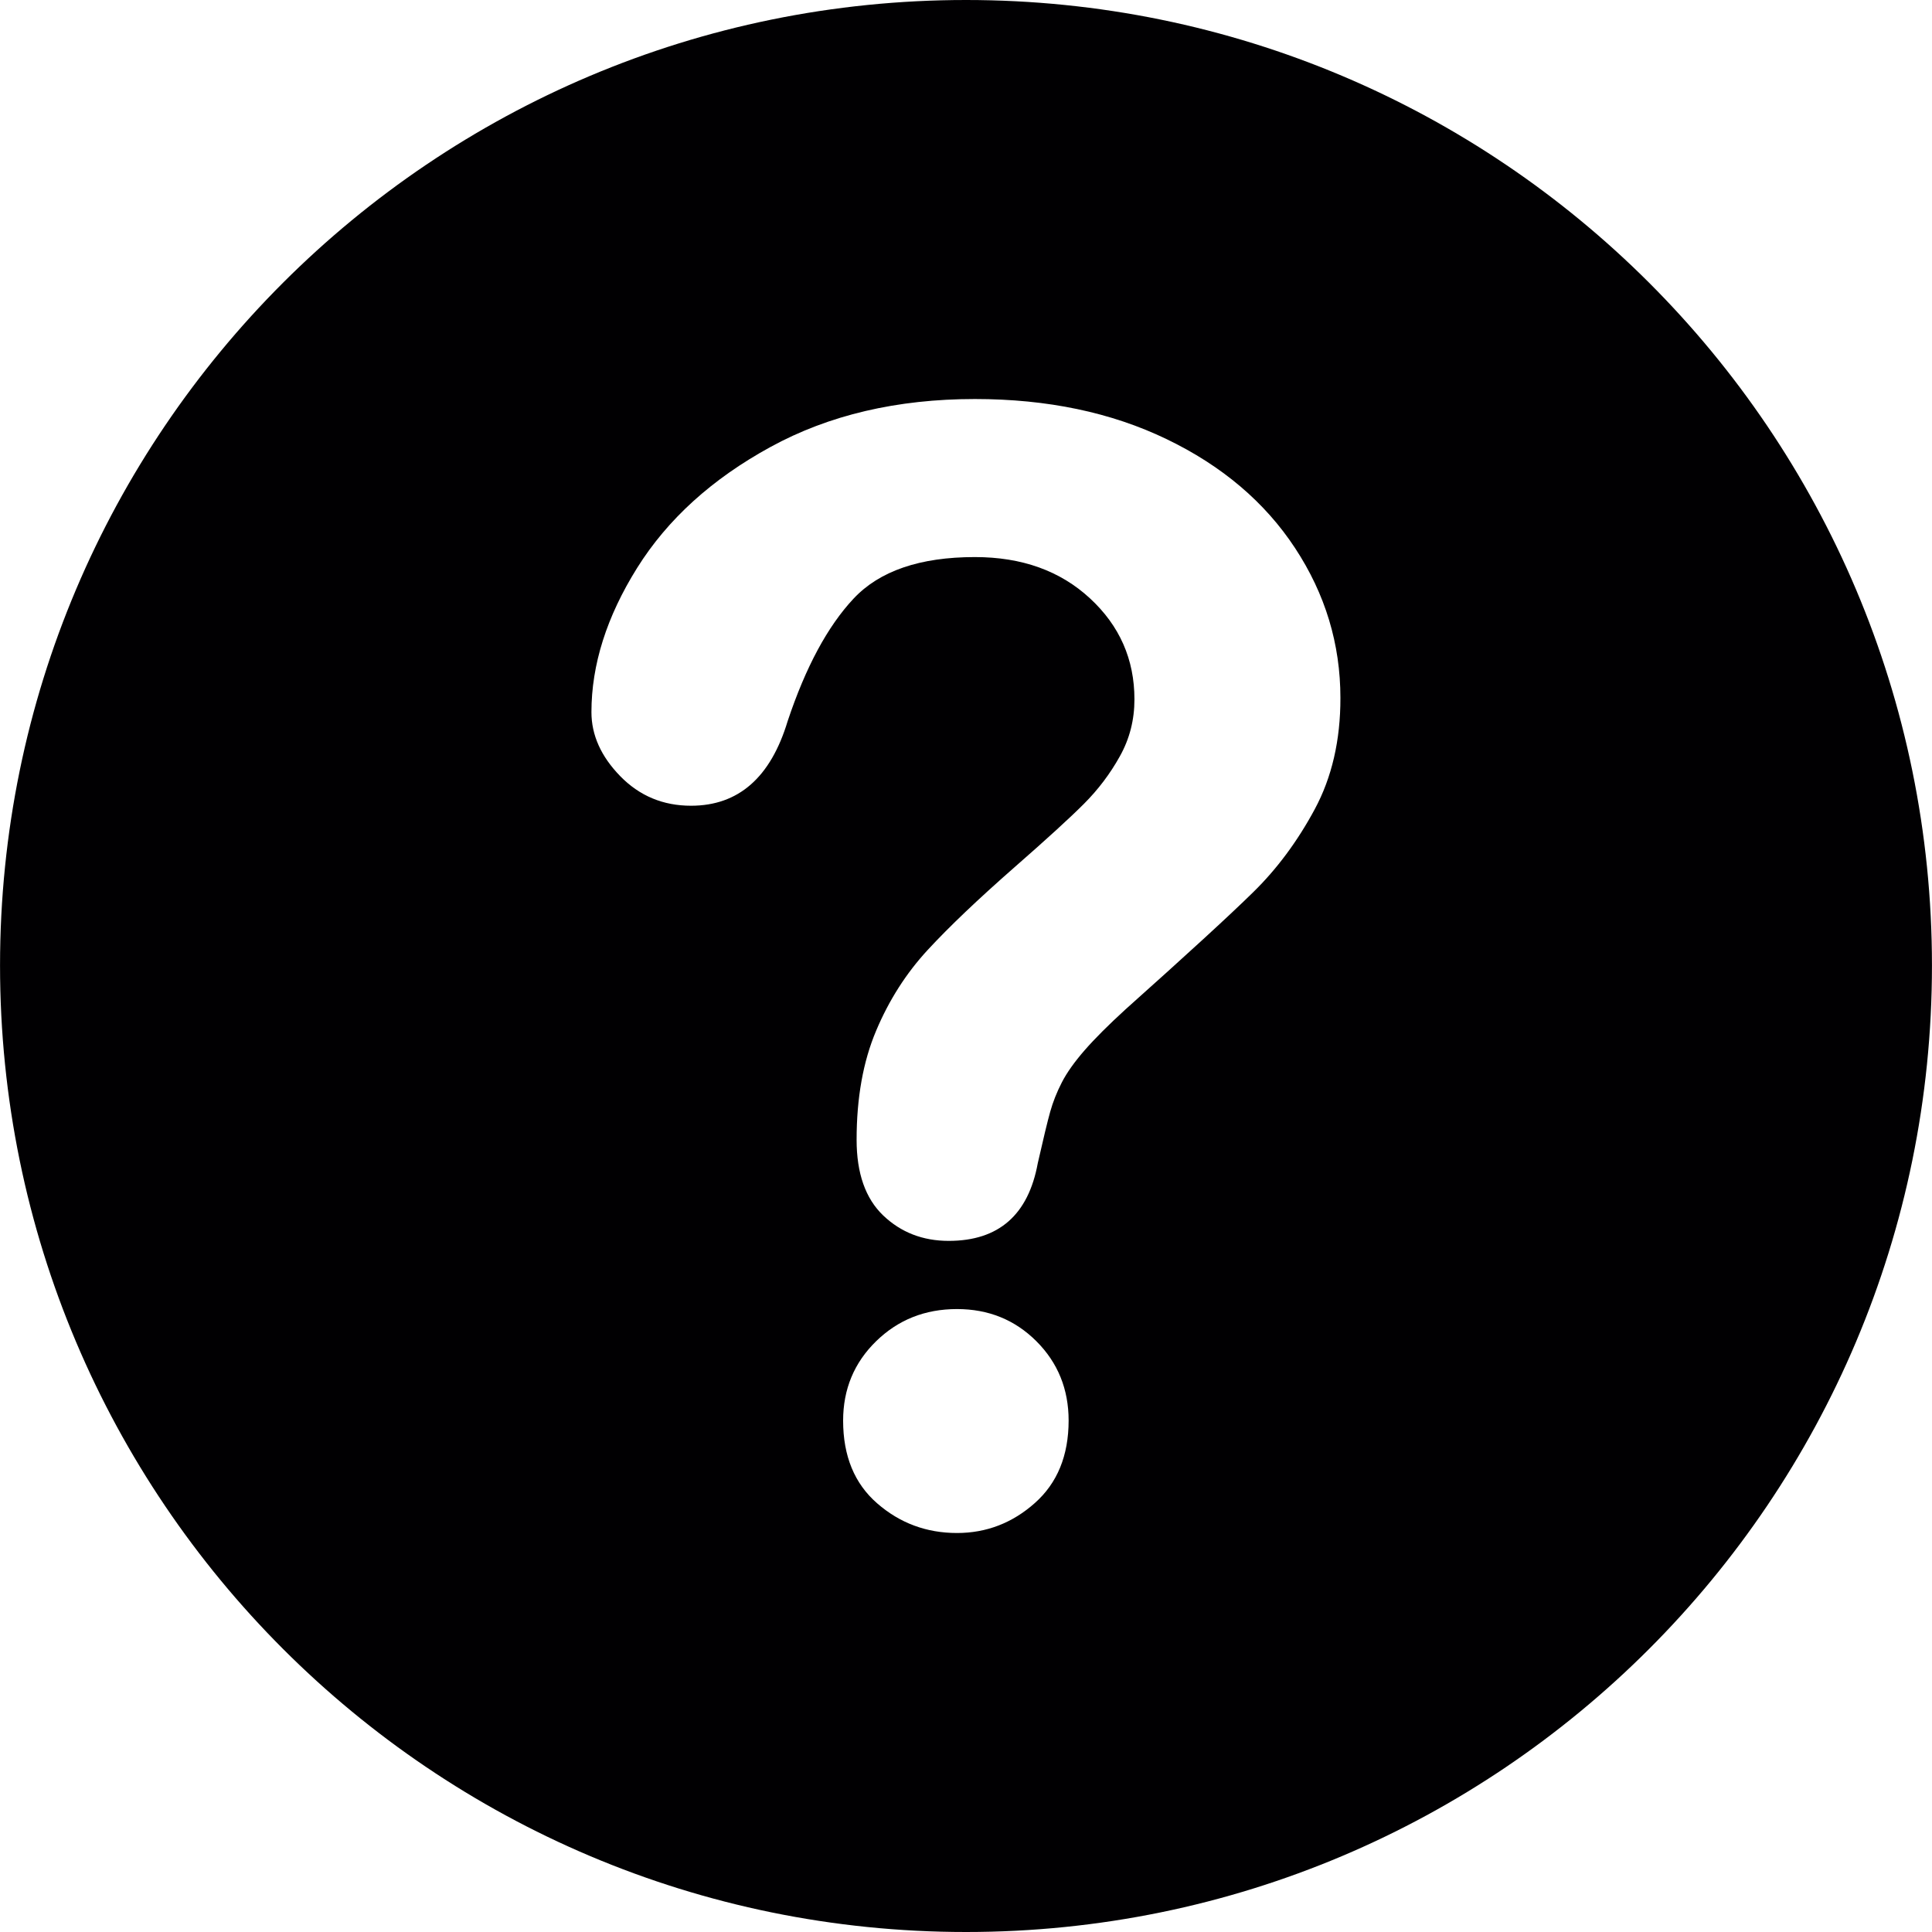
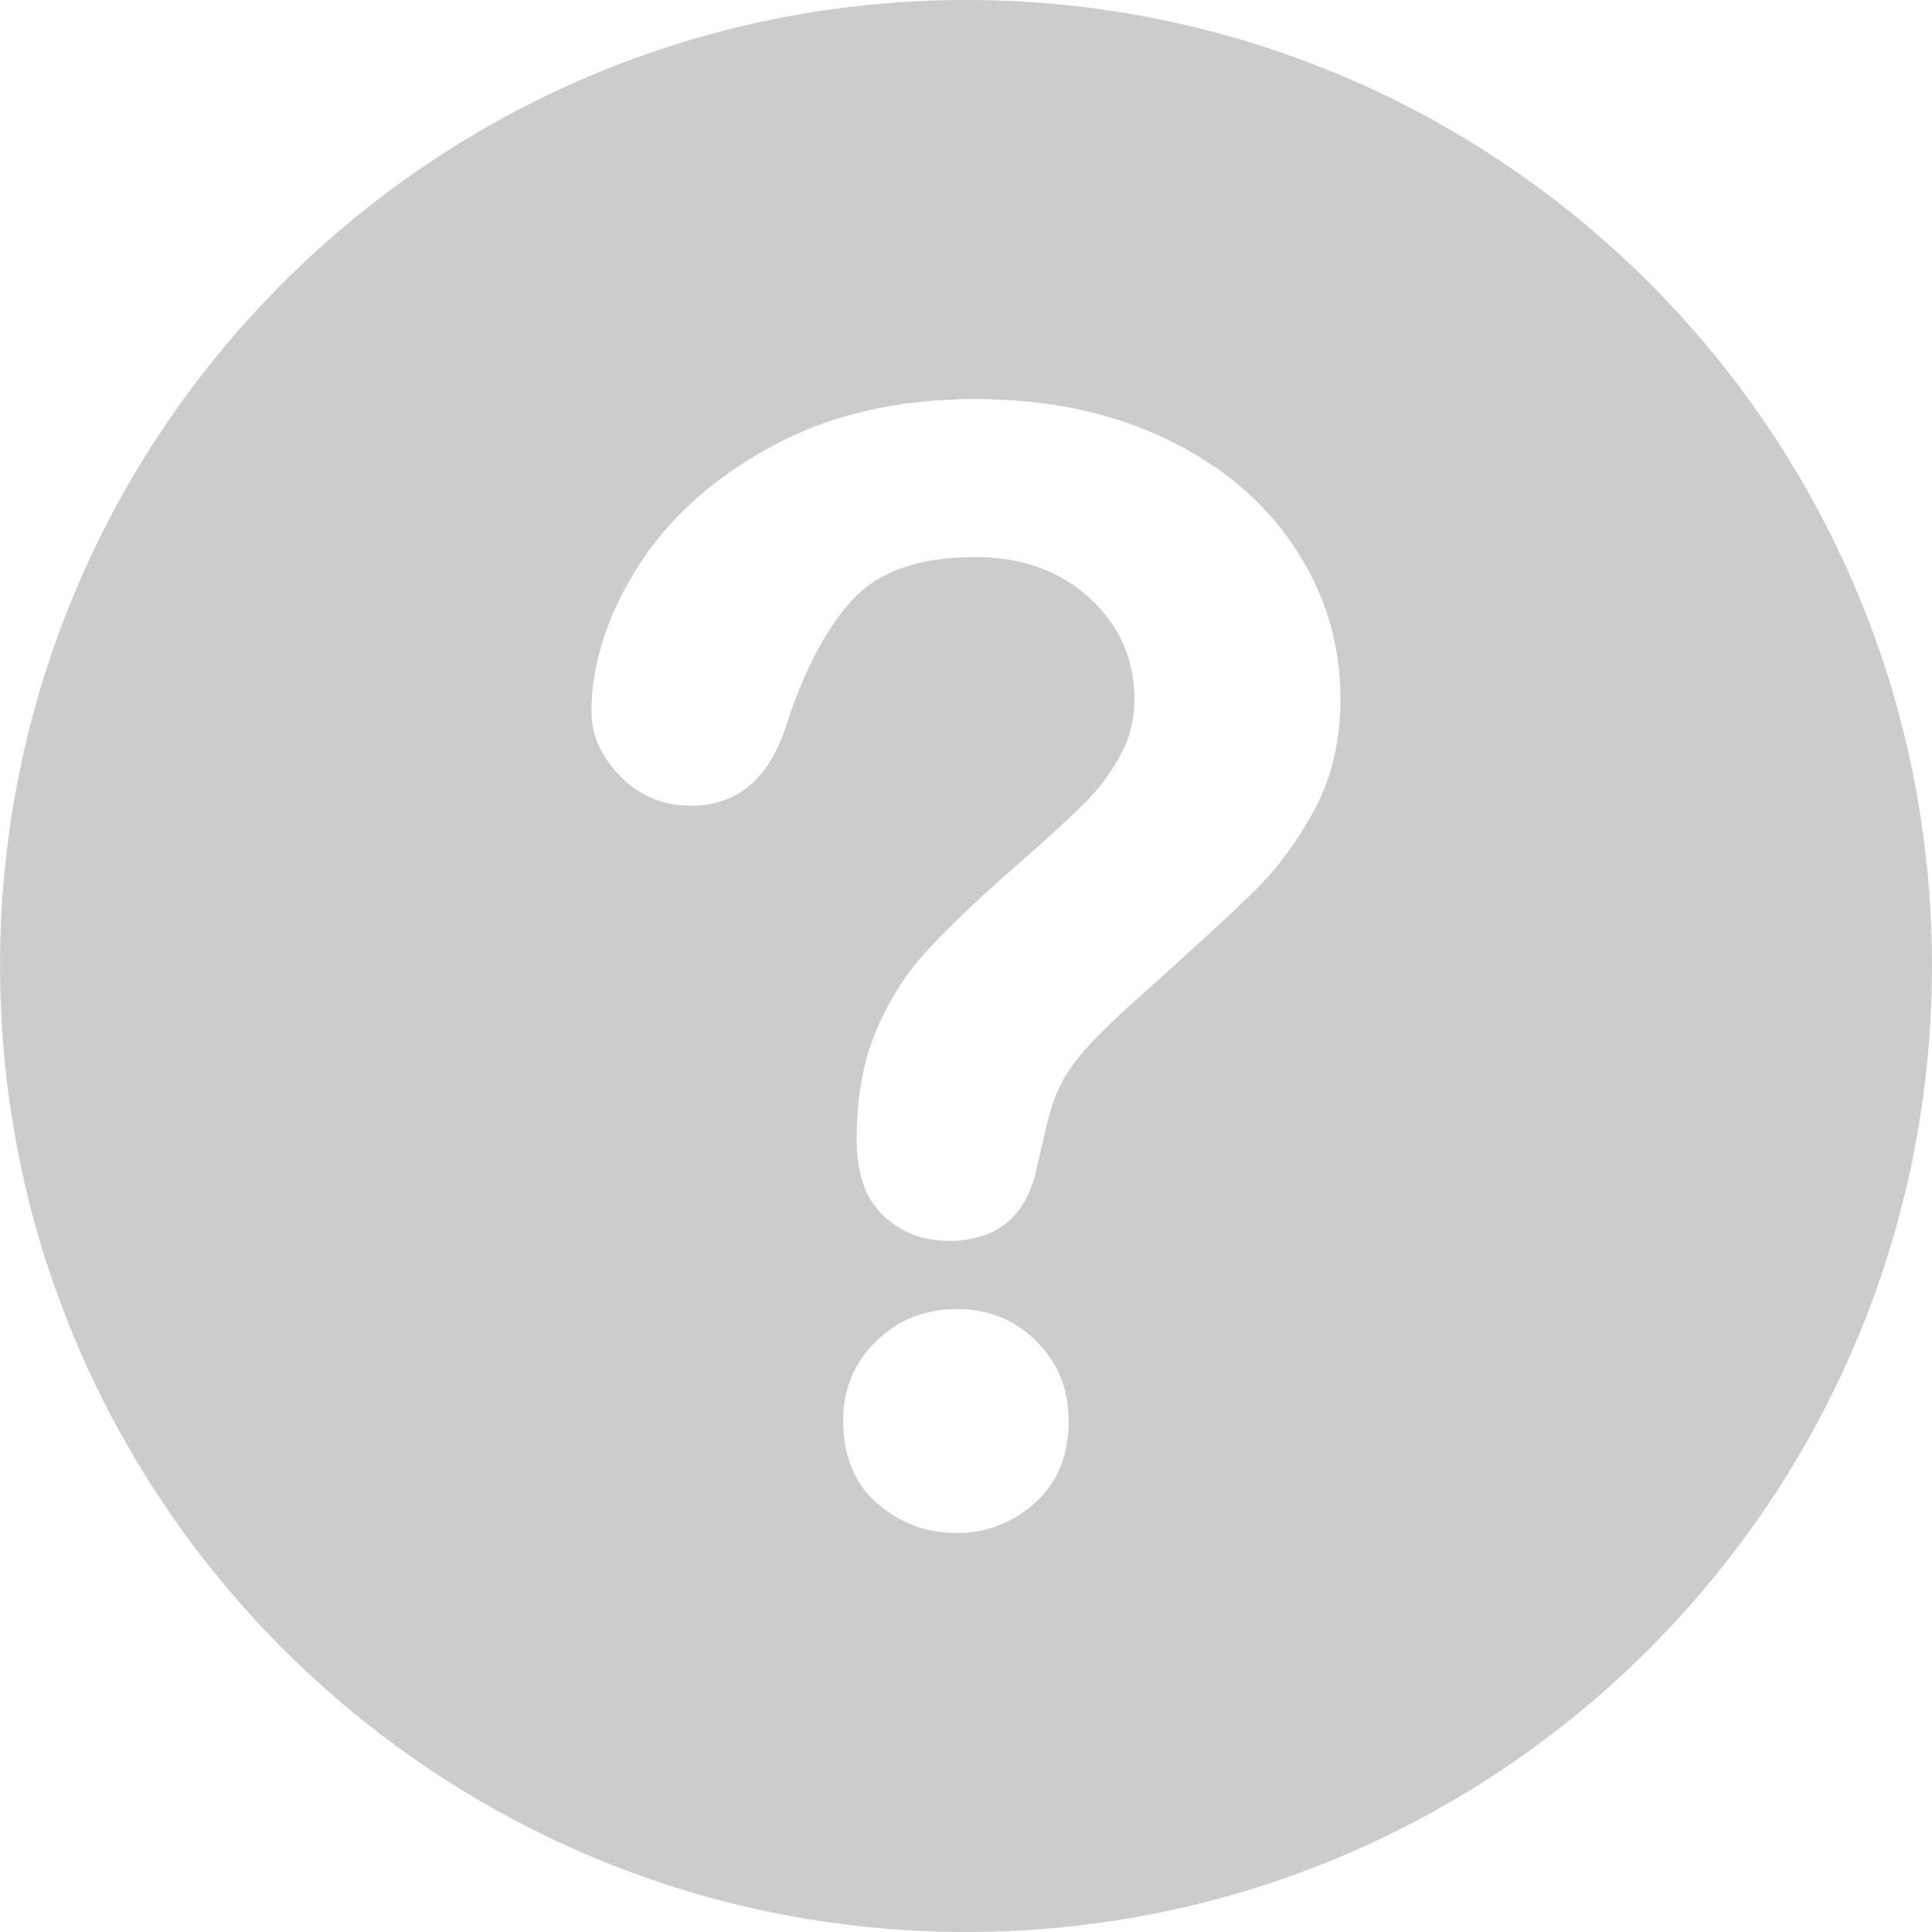
<svg xmlns="http://www.w3.org/2000/svg" version="1.1" id="Capa_1" x="0px" y="0px" viewBox="0 0 431.855 431.855" style="enable-background:new 0 0 431.855 431.855;" xml:space="preserve">
-   <g>
-     <path style="fill:#010002;" d="M215.936,0C96.722,0,0.008,96.592,0.008,215.814c0,119.336,96.714,216.041,215.927,216.041   c119.279,0,215.911-96.706,215.911-216.041C431.847,96.592,335.214,0,215.936,0z M231.323,335.962   c-5.015,4.463-10.827,6.706-17.411,6.706c-6.812,0-12.754-2.203-17.826-6.617c-5.08-4.406-7.625-10.575-7.625-18.501   c0-7.031,2.463-12.949,7.373-17.745c4.91-4.796,10.933-7.194,18.078-7.194c7.031,0,12.949,2.398,17.753,7.194   c4.796,4.796,7.202,10.713,7.202,17.745C238.858,325.362,236.346,331.5,231.323,335.962z M293.856,180.934   c-3.853,7.145-8.429,13.306-13.737,18.501c-5.292,5.194-14.81,13.924-28.548,26.198c-3.788,3.463-6.836,6.503-9.12,9.12   c-2.284,2.626-3.991,5.023-5.105,7.202c-1.122,2.178-1.983,4.357-2.593,6.535c-0.61,2.17-1.528,5.999-2.772,11.469   c-2.113,11.608-8.754,17.411-19.915,17.411c-5.804,0-10.681-1.894-14.656-5.69c-3.959-3.796-5.934-9.429-5.934-16.907   c0-9.372,1.455-17.493,4.357-24.361c2.886-6.869,6.747-12.892,11.543-18.086c4.804-5.194,11.274-11.356,19.427-18.501   c7.145-6.251,12.307-10.965,15.485-14.144c3.186-3.186,5.861-6.73,8.031-10.632c2.187-3.91,3.26-8.145,3.26-12.721   c0-8.933-3.308-16.46-9.957-22.597c-6.641-6.137-15.209-9.21-25.703-9.21c-12.282,0-21.321,3.097-27.125,9.291   c-5.804,6.194-10.705,15.314-14.729,27.369c-3.804,12.616-11.006,18.923-21.598,18.923c-6.251,0-11.526-2.203-15.826-6.609   c-4.292-4.406-6.438-9.177-6.438-14.314c0-10.6,3.406-21.346,10.21-32.23c6.812-10.884,16.745-19.899,29.807-27.036   c13.054-7.145,28.296-10.722,45.699-10.722c16.184,0,30.466,2.991,42.854,8.966c12.388,5.966,21.963,14.087,28.718,24.361   c6.747,10.266,10.128,21.427,10.128,33.482C299.635,165.473,297.709,173.789,293.856,180.934z" />
+   <defs id="defs39" />
+   <g id="g4" style="fill:#cccccc">
+     <path style="fill:#cccccc" d="M215.936,0C96.722,0,0.008,96.592,0.008,215.814c0,119.336,96.714,216.041,215.927,216.041   c119.279,0,215.911-96.706,215.911-216.041C431.847,96.592,335.214,0,215.936,0z M231.323,335.962   c-5.015,4.463-10.827,6.706-17.411,6.706c-6.812,0-12.754-2.203-17.826-6.617c-5.08-4.406-7.625-10.575-7.625-18.501   c0-7.031,2.463-12.949,7.373-17.745c4.91-4.796,10.933-7.194,18.078-7.194c7.031,0,12.949,2.398,17.753,7.194   c4.796,4.796,7.202,10.713,7.202,17.745C238.858,325.362,236.346,331.5,231.323,335.962z M293.856,180.934   c-3.853,7.145-8.429,13.306-13.737,18.501c-5.292,5.194-14.81,13.924-28.548,26.198c-3.788,3.463-6.836,6.503-9.12,9.12   c-2.284,2.626-3.991,5.023-5.105,7.202c-1.122,2.178-1.983,4.357-2.593,6.535c-0.61,2.17-1.528,5.999-2.772,11.469   c-2.113,11.608-8.754,17.411-19.915,17.411c-5.804,0-10.681-1.894-14.656-5.69c-3.959-3.796-5.934-9.429-5.934-16.907   c0-9.372,1.455-17.493,4.357-24.361c2.886-6.869,6.747-12.892,11.543-18.086c4.804-5.194,11.274-11.356,19.427-18.501   c7.145-6.251,12.307-10.965,15.485-14.144c3.186-3.186,5.861-6.73,8.031-10.632c2.187-3.91,3.26-8.145,3.26-12.721   c0-8.933-3.308-16.46-9.957-22.597c-6.641-6.137-15.209-9.21-25.703-9.21c-12.282,0-21.321,3.097-27.125,9.291   c-5.804,6.194-10.705,15.314-14.729,27.369c-3.804,12.616-11.006,18.923-21.598,18.923c-6.251,0-11.526-2.203-15.826-6.609   c-4.292-4.406-6.438-9.177-6.438-14.314c0-10.6,3.406-21.346,10.21-32.23c6.812-10.884,16.745-19.899,29.807-27.036   c13.054-7.145,28.296-10.722,45.699-10.722c16.184,0,30.466,2.991,42.854,8.966c12.388,5.966,21.963,14.087,28.718,24.361   c6.747,10.266,10.128,21.427,10.128,33.482C299.635,165.473,297.709,173.789,293.856,180.934z" id="path2" />
  </g>
-   <g>
- </g>
-   <g>
- </g>
-   <g>
- </g>
-   <g>
- </g>
-   <g>
- </g>
-   <g>
- </g>
-   <g>
- </g>
-   <g>
- </g>
-   <g>
- </g>
-   <g>
- </g>
-   <g>
- </g>
-   <g>
- </g>
-   <g>
- </g>
-   <g>
- </g>
-   <g>
- </g>
</svg>
